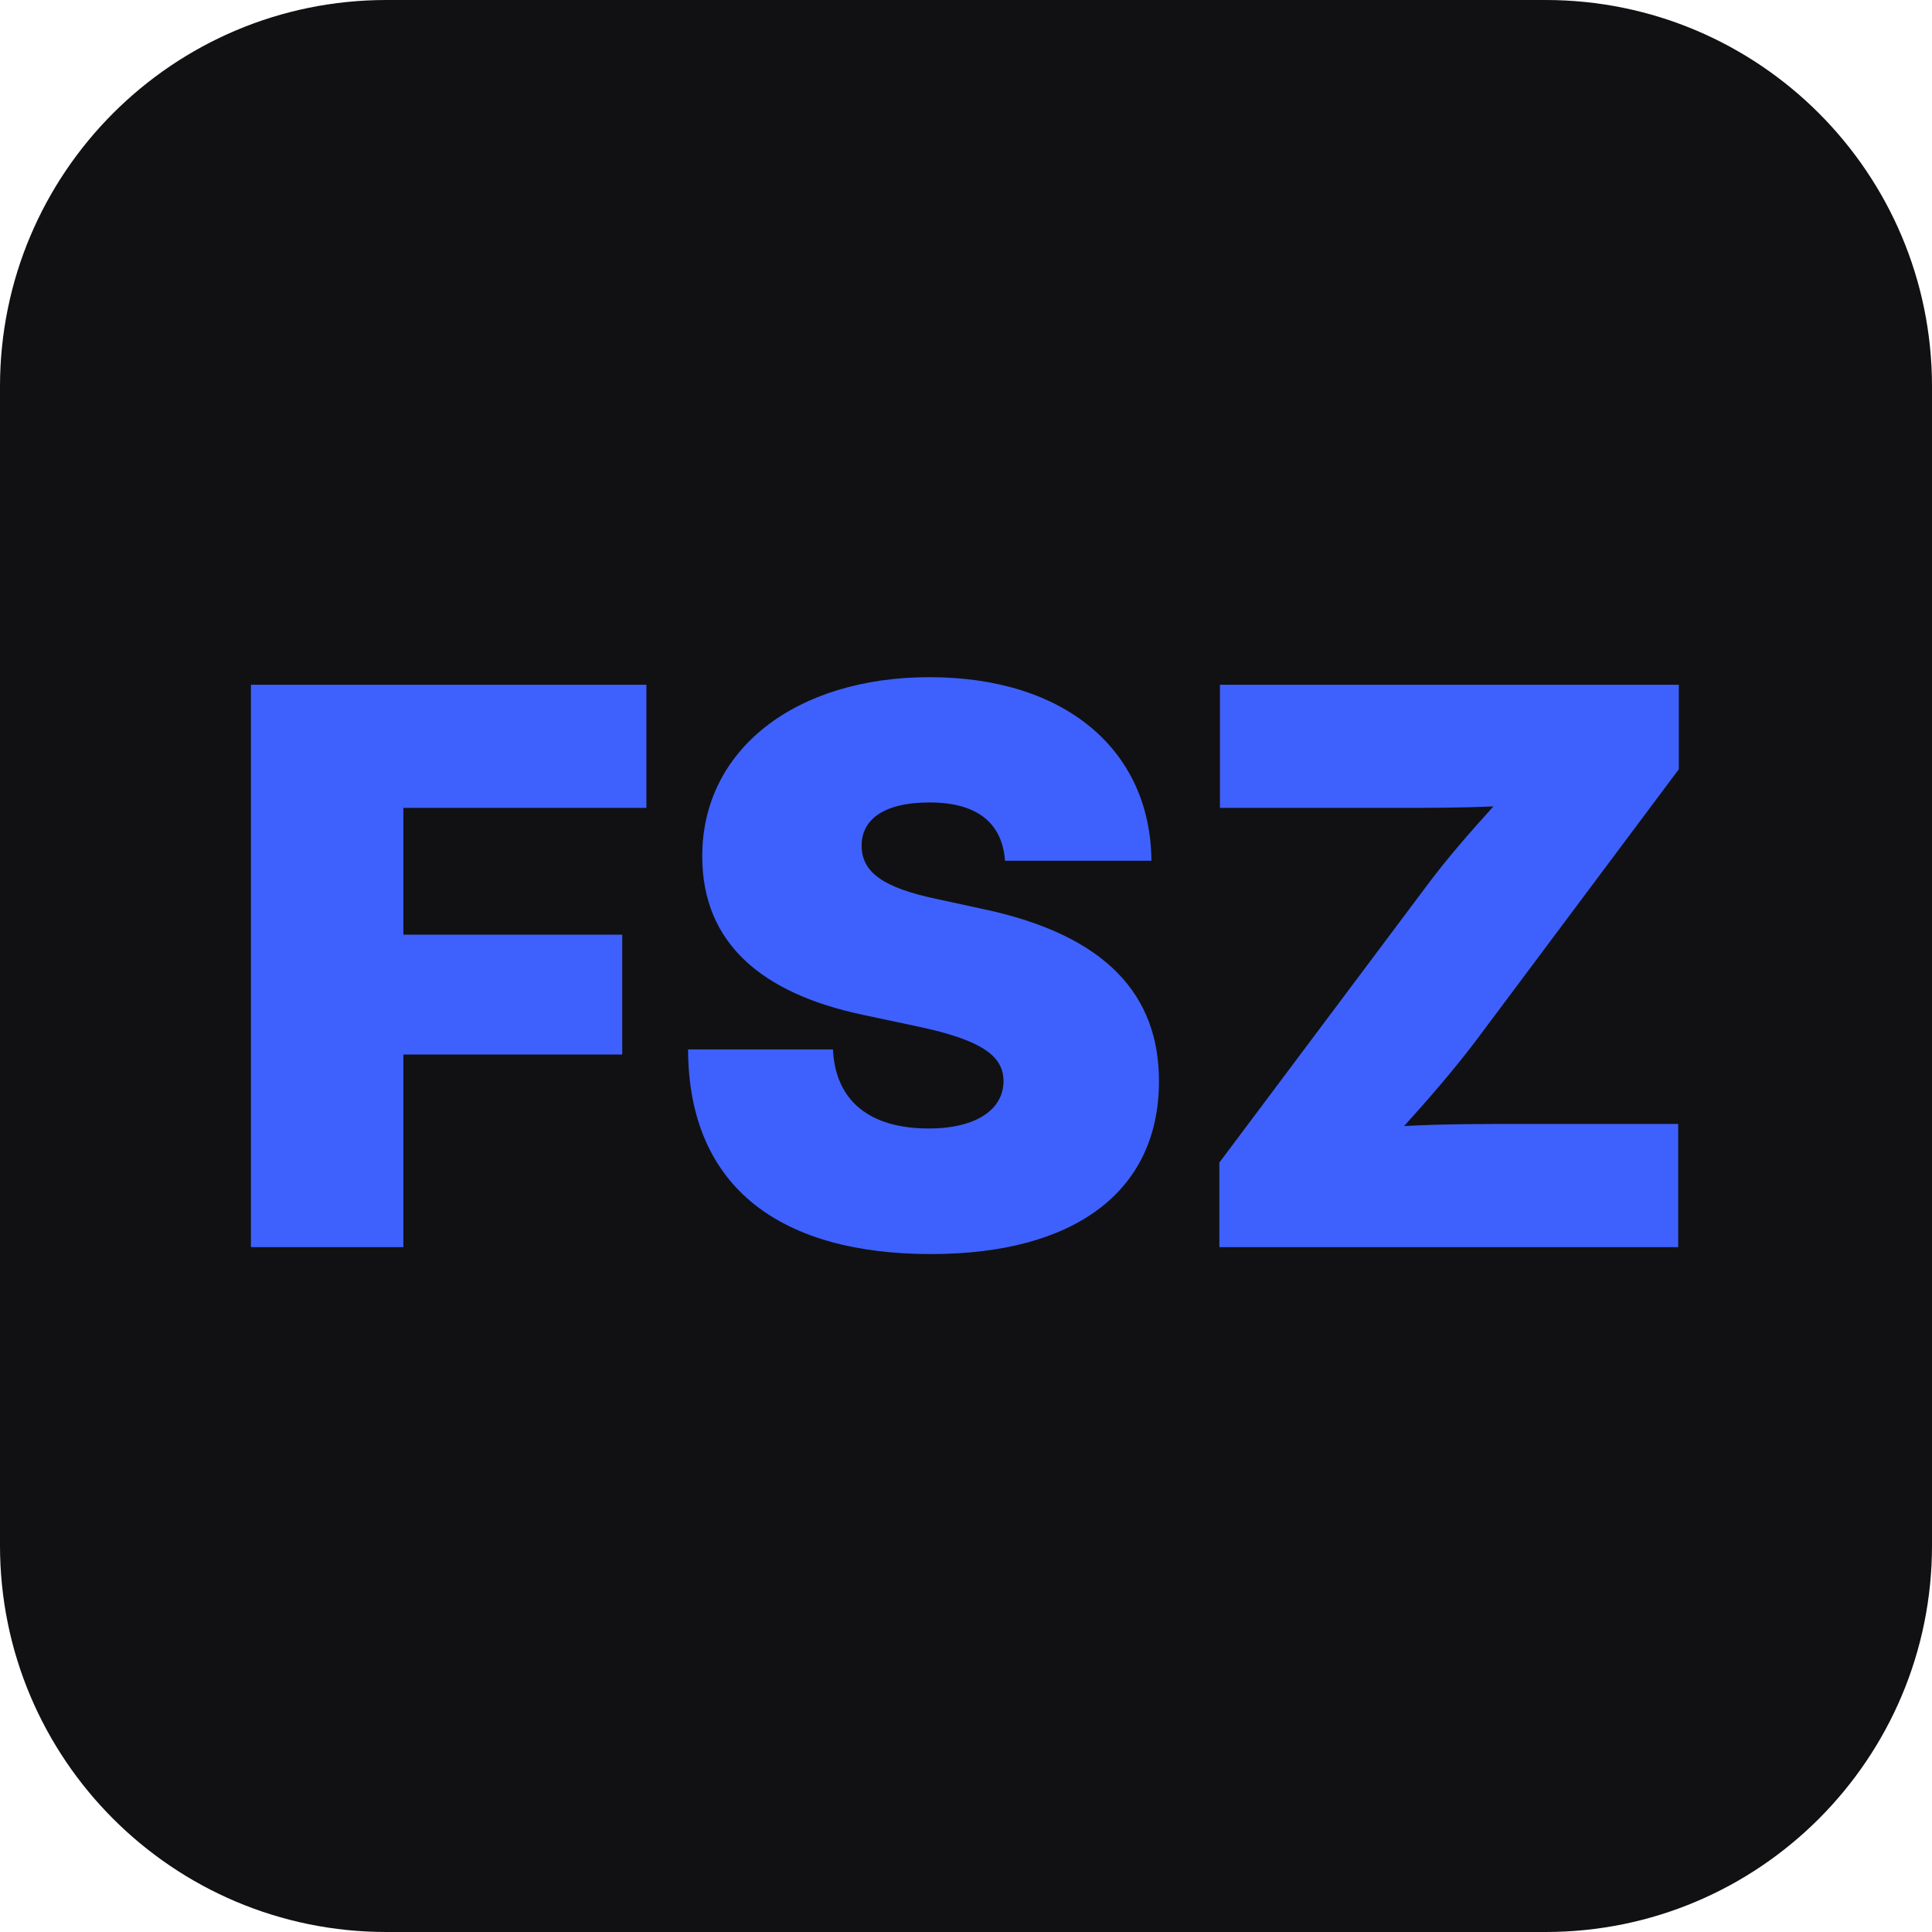
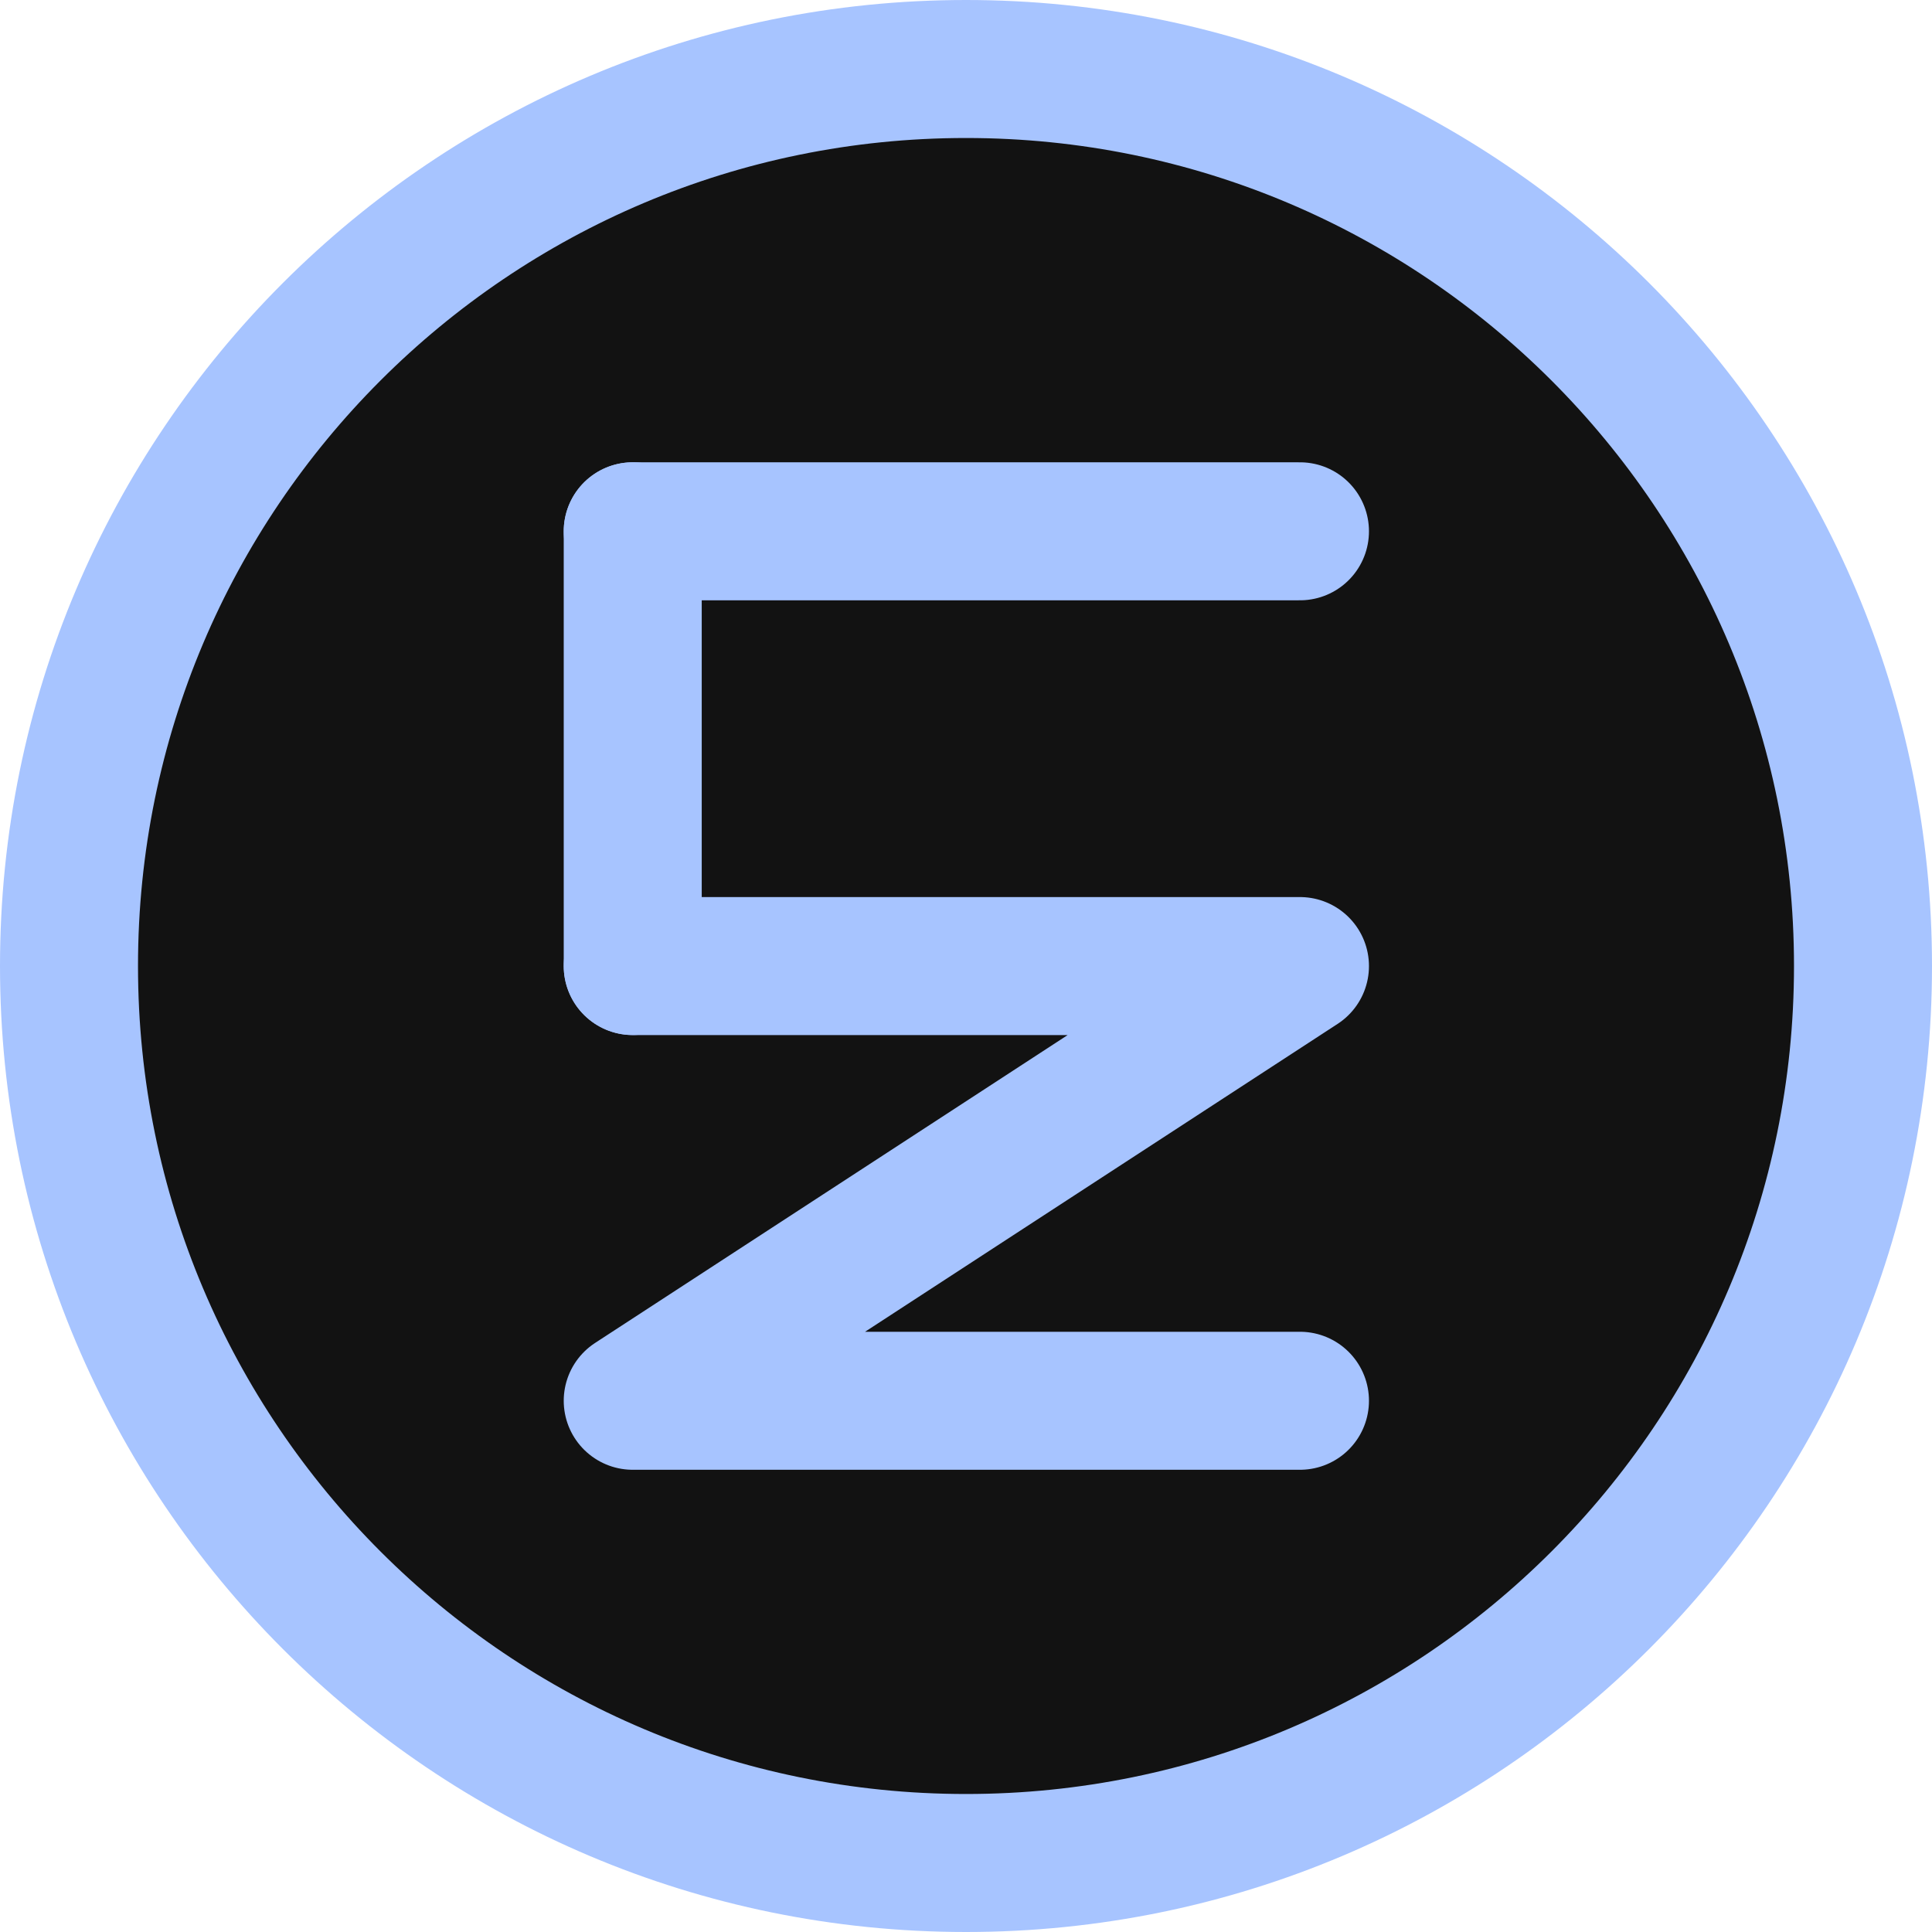
- <svg xmlns="http://www.w3.org/2000/svg" viewBox="0 0 100 100" width="100" height="100">
-   <rect width="100" height="100" rx="20" fill="hsl(240, 5%, 7%)" />
-   <text x="50%" y="50%" dominant-baseline="central" text-anchor="middle" font-family="Inter, sans-serif" font-size="40" font-weight="900" fill="hsl(229, 99%, 62%)">
-     FSZ
-   </text>
+ <svg xmlns="http://www.w3.org/2000/svg" width="28" height="28" viewBox="0 0 28 28" fill="none">
+   <path d="M14 27C21.18 27 27 21.18 27 14C27 6.82 21.18 1 14 1C6.82 1 1 6.82 1 14C1 21.18 6.82 27 14 27Z" fill="#121212" stroke="#A7C4FF" stroke-width="2" />
+   <path d="M9.17 7.7H18.84" stroke="#A7C4FF" stroke-width="2" stroke-linecap="round" stroke-linejoin="round" />
+   <path d="M9.17 7.7V14" stroke="#A7C4FF" stroke-width="2" stroke-linecap="round" stroke-linejoin="round" />
+   <path d="M18.84 20.301H9.17L18.84 14.001H9.17" stroke="#A7C4FF" stroke-width="2" stroke-linecap="round" stroke-linejoin="round" />
</svg>
